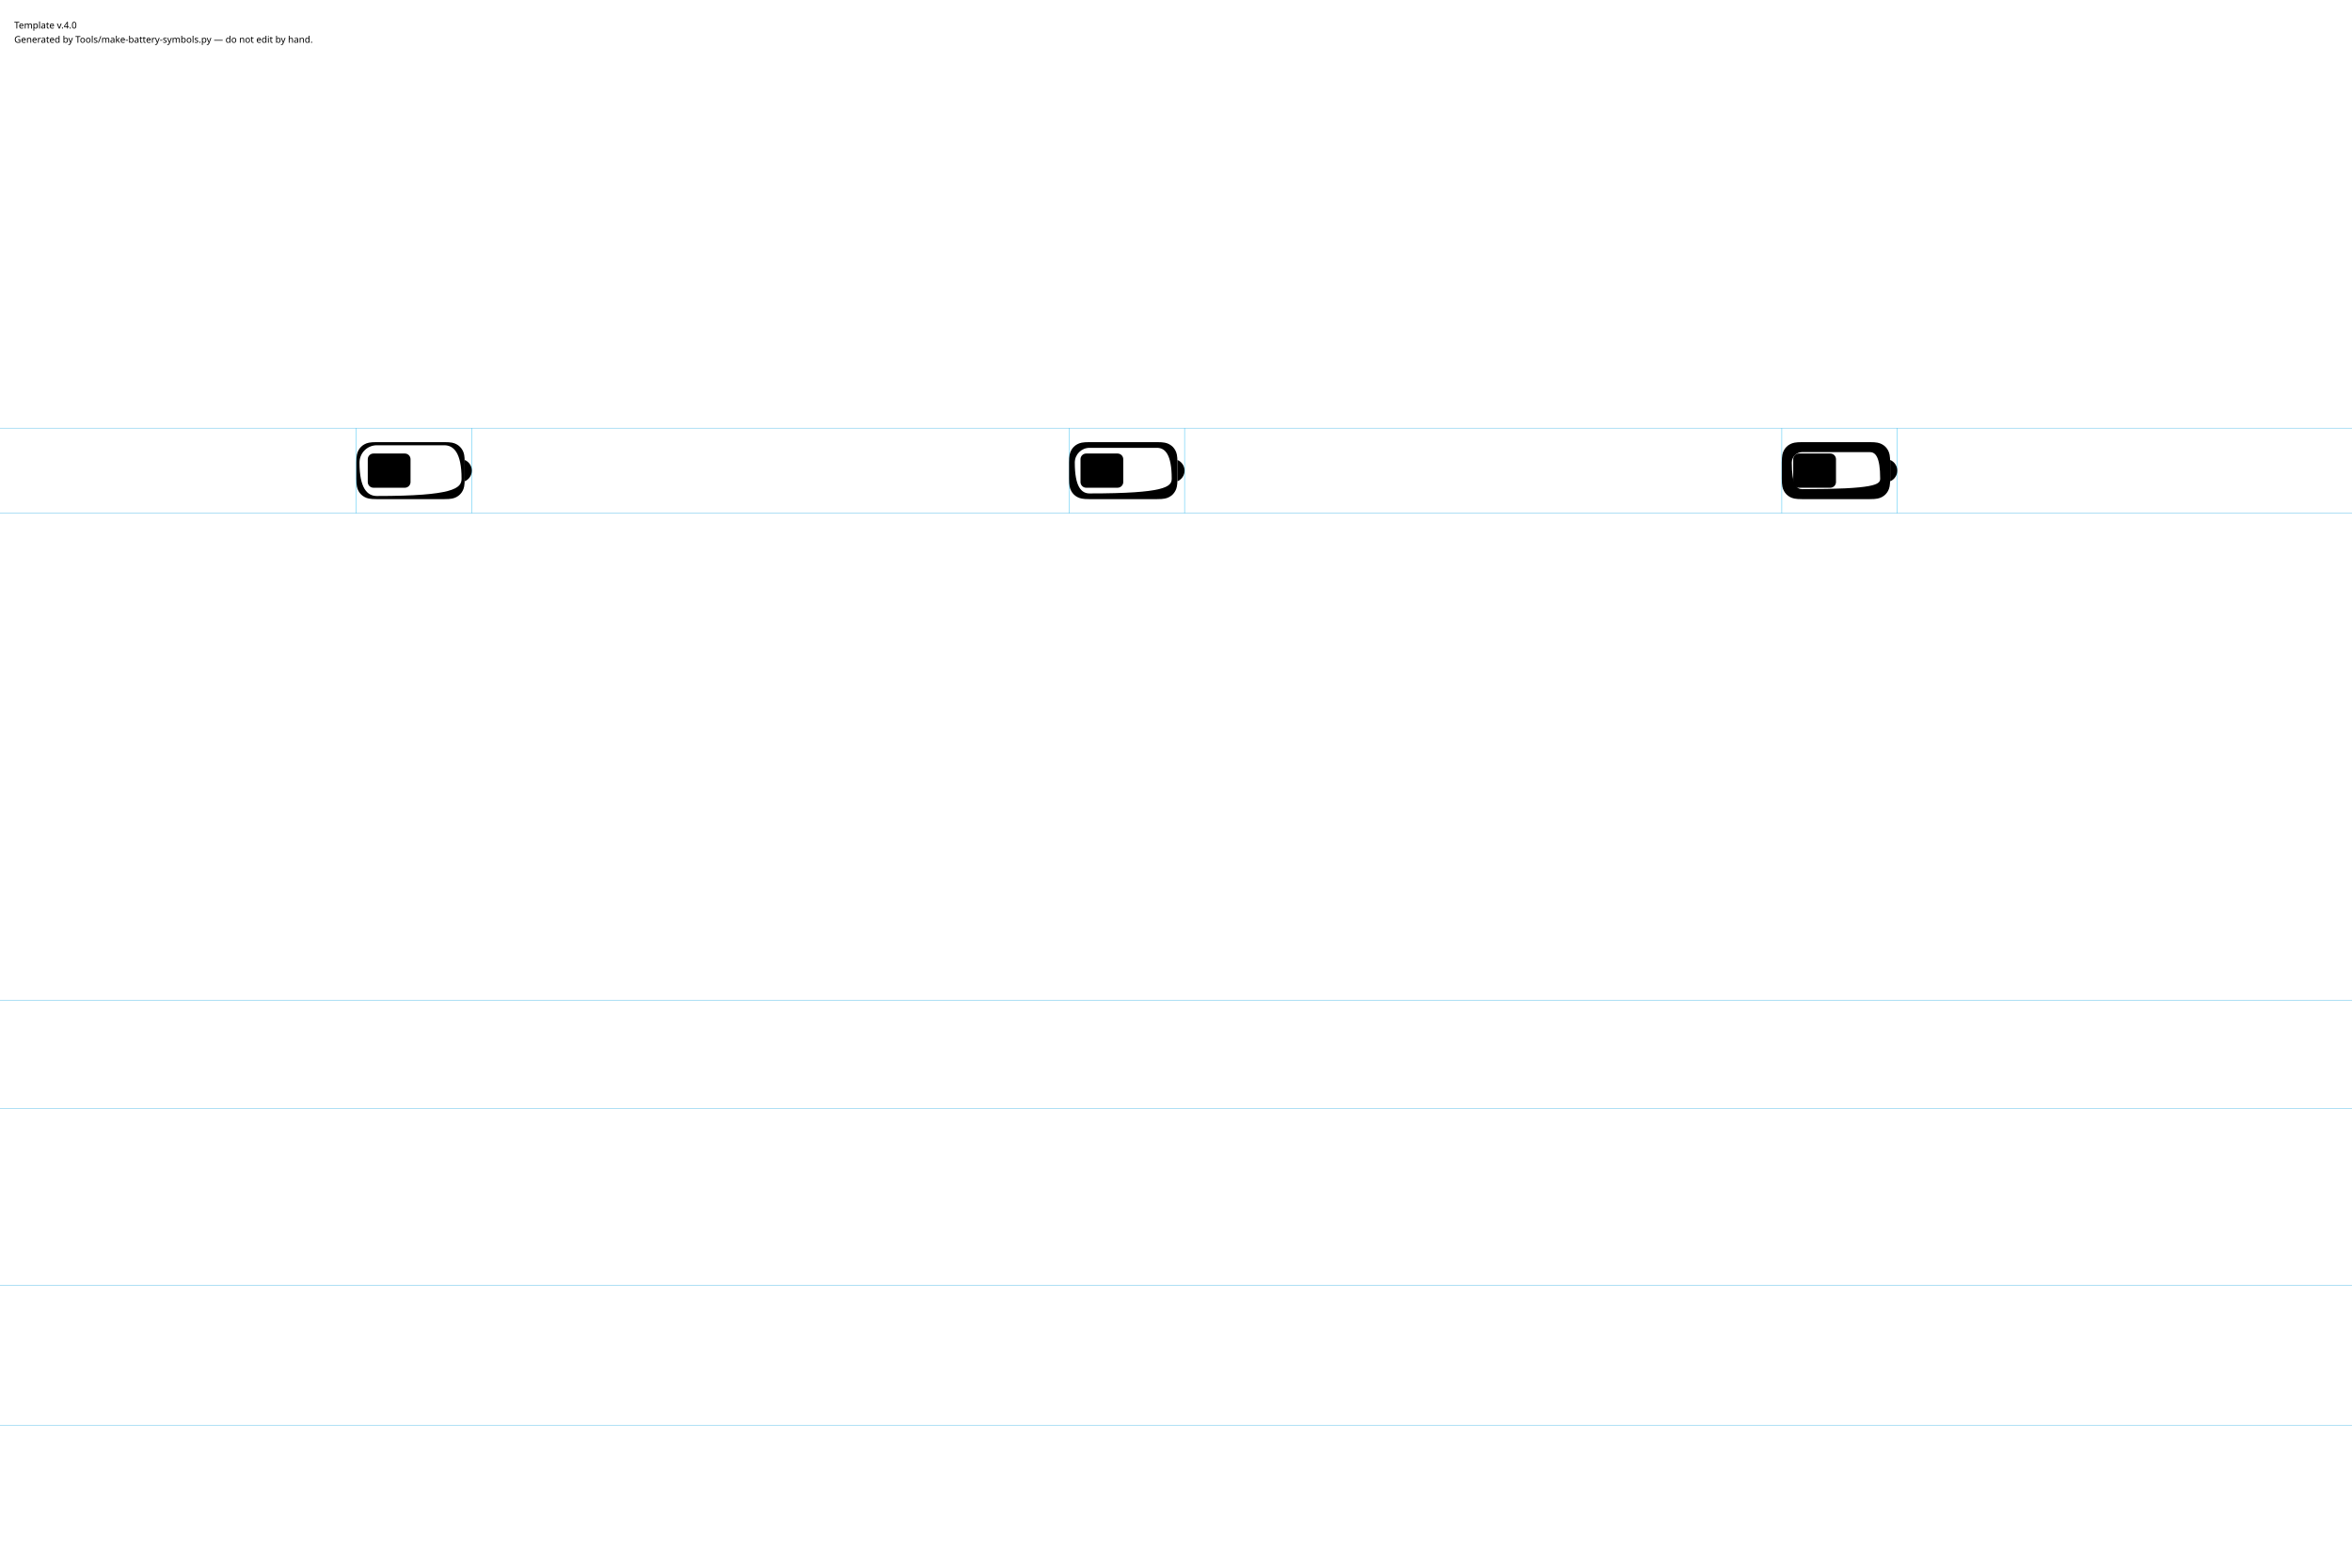
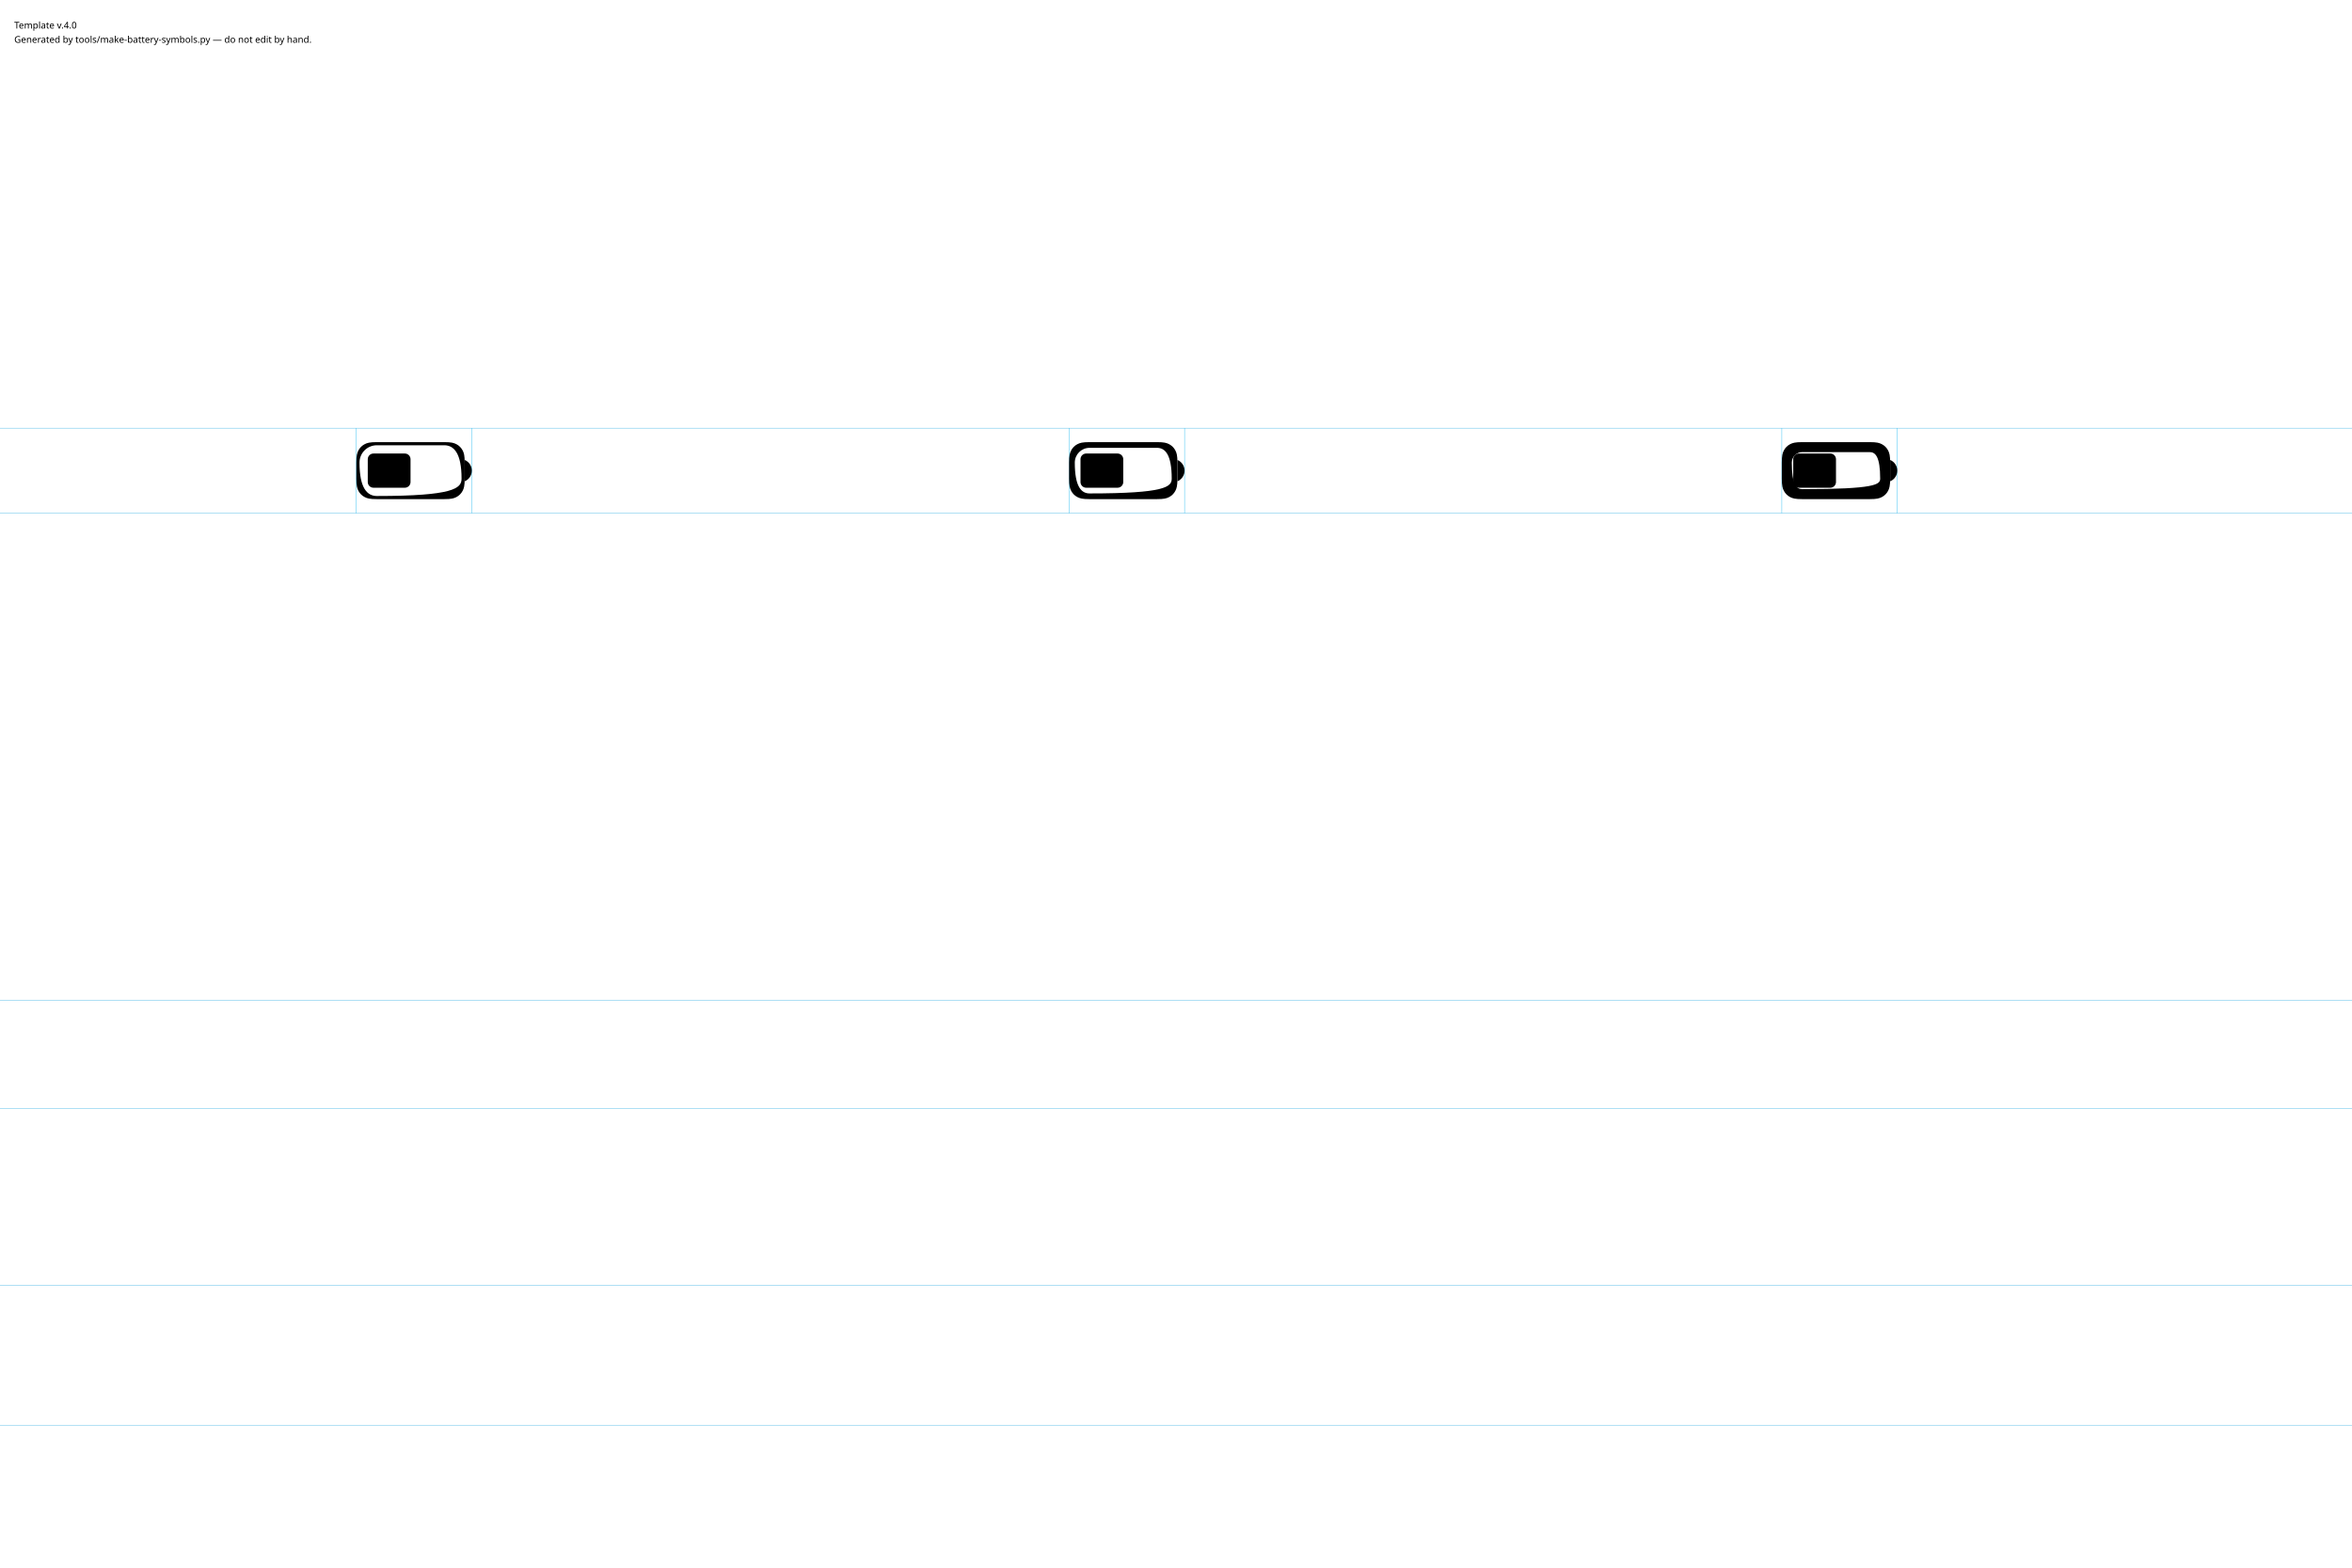
<svg xmlns="http://www.w3.org/2000/svg" width="3300" height="2200" viewBox="0 0 3300 2200" version="1.1">
  <g id="Notes">
    <text id="template-version" x="20" y="40" font-family="sans-serif" font-size="13">Template v.4.0</text>
-     <text x="20" y="60" font-family="sans-serif" font-size="13">Generated by Tools/make-battery-symbols.py — do not edit by hand.</text>
+     <text x="20" y="60" font-family="sans-serif" font-size="13">Generated by tools/make-battery-symbols.py — do not edit by hand.</text>
  </g>
  <g id="Guides">
    <line id="Capline-S" x1="0" y1="600.784" x2="3300" y2="600.784" style="fill:none;stroke:#27AAE1;stroke-width:0.5" />
    <line id="Baseline-S" x1="0" y1="720.121" x2="3300" y2="720.121" style="fill:none;stroke:#27AAE1;stroke-width:0.5" />
    <line id="Capline-M" x1="0" y1="1403.59" x2="3300" y2="1403.59" style="fill:none;stroke:#27AAE1;stroke-width:0.5" />
    <line id="Baseline-M" x1="0" y1="1556.0" x2="3300" y2="1556.0" style="fill:none;stroke:#27AAE1;stroke-width:0.5" />
    <line id="Capline-L" x1="0" y1="1803.391" x2="3300" y2="1803.391" style="fill:none;stroke:#27AAE1;stroke-width:0.5" />
    <line id="Baseline-L" x1="0" y1="2000.0" x2="3300" y2="2000.0" style="fill:none;stroke:#27AAE1;stroke-width:0.5" />
    <line id="left-margin-Ultralight-S" x1="500" y1="600.784" x2="500" y2="720.121" style="fill:none;stroke:#00AEEF;stroke-width:0.5" />
    <line id="right-margin-Ultralight-S" x1="662.0" y1="600.784" x2="662.0" y2="720.121" style="fill:none;stroke:#00AEEF;stroke-width:0.5" />
    <line id="left-margin-Regular-S" x1="1500" y1="600.784" x2="1500" y2="720.121" style="fill:none;stroke:#00AEEF;stroke-width:0.5" />
    <line id="right-margin-Regular-S" x1="1662.0" y1="600.784" x2="1662.0" y2="720.121" style="fill:none;stroke:#00AEEF;stroke-width:0.5" />
    <line id="left-margin-Black-S" x1="2500" y1="600.784" x2="2500" y2="720.121" style="fill:none;stroke:#00AEEF;stroke-width:0.5" />
    <line id="right-margin-Black-S" x1="2662.0" y1="600.784" x2="2662.0" y2="720.121" style="fill:none;stroke:#00AEEF;stroke-width:0.5" />
  </g>
  <g id="Symbols">
    <g id="Ultralight-S">
      <path fill-rule="evenodd" clip-rule="evenodd" d="M 528.716 620.452 L 623.284 620.452 C 633.27 620.452 636.89 621.492 640.541 623.444 C 644.191 625.397 647.056 628.261 649.008 631.912 C 650.96 635.562 652.0 639.183 652.0 649.168 L 652.0 671.737 C 652.0 681.722 650.96 685.343 649.008 688.993 C 647.056 692.644 644.191 695.508 640.541 697.461 C 636.89 699.413 633.27 700.452 623.284 700.452 L 528.716 700.452 C 518.731 700.452 515.11 699.413 511.459 697.461 C 507.809 695.508 504.944 692.644 502.992 688.993 C 501.04 685.343 500.0 681.722 500.0 671.737 L 500.0 649.168 C 500.0 639.183 501.04 635.562 502.992 631.912 C 504.944 628.261 507.809 625.397 511.459 623.444 C 515.11 621.492 518.731 620.452 528.716 620.452 Z M 528.716 624.852 C 515.286 624.852 504.4 635.739 504.4 649.168 C 504.4 685.166 515.286 696.053 528.716 696.053 C 636.714 696.053 647.6 685.166 647.6 671.737 C 647.6 635.739 636.714 624.852 623.284 624.852 L 528.716 624.852 Z" />
      <path fill-rule="nonzero" clip-rule="nonzero" d="M 652.0 645.452 L 652.0 675.452 C 658.06 672.912 662.0 667.001 662.0 660.452 C 662.0 653.904 658.06 647.993 652.0 645.452 Z" />
      <path fill-rule="nonzero" clip-rule="nonzero" d="M 524.0 636.452 L 568.0 636.452 C 572.418 636.452 576.0 640.034 576.0 644.452 L 576.0 676.452 C 576.0 680.871 572.418 684.452 568.0 684.452 L 524.0 684.452 C 519.582 684.452 516.0 680.871 516.0 676.452 L 516.0 644.452 C 516.0 640.034 519.582 636.452 524.0 636.452 Z" />
    </g>
    <g id="Regular-S">
      <path fill-rule="evenodd" clip-rule="evenodd" d="M 1528.716 620.452 L 1623.284 620.452 C 1633.27 620.452 1636.89 621.492 1640.541 623.444 C 1644.191 625.397 1647.056 628.261 1649.008 631.912 C 1650.96 635.562 1652.0 639.183 1652.0 649.168 L 1652.0 671.737 C 1652.0 681.722 1650.96 685.343 1649.008 688.993 C 1647.056 692.644 1644.191 695.508 1640.541 697.461 C 1636.89 699.413 1633.27 700.452 1623.284 700.452 L 1528.716 700.452 C 1518.731 700.452 1515.11 699.413 1511.459 697.461 C 1507.809 695.508 1504.944 692.644 1502.992 688.993 C 1501.04 685.343 1500.0 681.722 1500.0 671.737 L 1500.0 649.168 C 1500.0 639.183 1501.04 635.562 1502.992 631.912 C 1504.944 628.261 1507.809 625.397 1511.459 623.444 C 1515.11 621.492 1518.731 620.452 1528.716 620.452 Z M 1528.716 628.452 C 1517.275 628.452 1508.0 637.727 1508.0 649.168 C 1508.0 683.178 1517.275 692.452 1528.716 692.452 C 1634.725 692.452 1644.0 683.178 1644.0 671.737 C 1644.0 637.727 1634.725 628.452 1623.284 628.452 L 1528.716 628.452 Z" />
      <path fill-rule="nonzero" clip-rule="nonzero" d="M 1652.0 645.452 L 1652.0 675.452 C 1658.06 672.912 1662.0 667.001 1662.0 660.452 C 1662.0 653.904 1658.06 647.993 1652.0 645.452 Z" />
      <path fill-rule="nonzero" clip-rule="nonzero" d="M 1524.0 636.452 L 1568.0 636.452 C 1572.418 636.452 1576.0 640.034 1576.0 644.452 L 1576.0 676.452 C 1576.0 680.871 1572.418 684.452 1568.0 684.452 L 1524.0 684.452 C 1519.582 684.452 1516.0 680.871 1516.0 676.452 L 1516.0 644.452 C 1516.0 640.034 1519.582 636.452 1524.0 636.452 Z" />
    </g>
    <g id="Black-S">
      <path fill-rule="evenodd" clip-rule="evenodd" d="M 2528.716 620.452 L 2623.284 620.452 C 2633.27 620.452 2636.89 621.492 2640.541 623.444 C 2644.191 625.397 2647.056 628.261 2649.008 631.912 C 2650.96 635.562 2652.0 639.183 2652.0 649.168 L 2652.0 671.737 C 2652.0 681.722 2650.96 685.343 2649.008 688.993 C 2647.056 692.644 2644.191 695.508 2640.541 697.461 C 2636.89 699.413 2633.27 700.452 2623.284 700.452 L 2528.716 700.452 C 2518.731 700.452 2515.11 699.413 2511.459 697.461 C 2507.809 695.508 2504.944 692.644 2502.992 688.993 C 2501.04 685.343 2500.0 681.722 2500.0 671.737 L 2500.0 649.168 C 2500.0 639.183 2501.04 635.562 2502.992 631.912 C 2504.944 628.261 2507.809 625.397 2511.459 623.444 C 2515.11 621.492 2518.731 620.452 2528.716 620.452 Z M 2528.716 634.452 C 2520.588 634.452 2514.0 641.041 2514.0 649.168 C 2514.0 679.864 2520.588 686.452 2528.716 686.452 C 2631.412 686.452 2638.0 679.864 2638.0 671.737 C 2638.0 641.041 2631.412 634.452 2623.284 634.452 L 2528.716 634.452 Z" />
      <path fill-rule="nonzero" clip-rule="nonzero" d="M 2652.0 645.452 L 2652.0 675.452 C 2658.06 672.912 2662.0 667.001 2662.0 660.452 C 2662.0 653.904 2658.06 647.993 2652.0 645.452 Z" />
      <path fill-rule="nonzero" clip-rule="nonzero" d="M 2524.0 636.452 L 2568.0 636.452 C 2572.418 636.452 2576.0 640.034 2576.0 644.452 L 2576.0 676.452 C 2576.0 680.871 2572.418 684.452 2568.0 684.452 L 2524.0 684.452 C 2519.582 684.452 2516.0 680.871 2516.0 676.452 L 2516.0 644.452 C 2516.0 640.034 2519.582 636.452 2524.0 636.452 Z" />
    </g>
  </g>
</svg>
